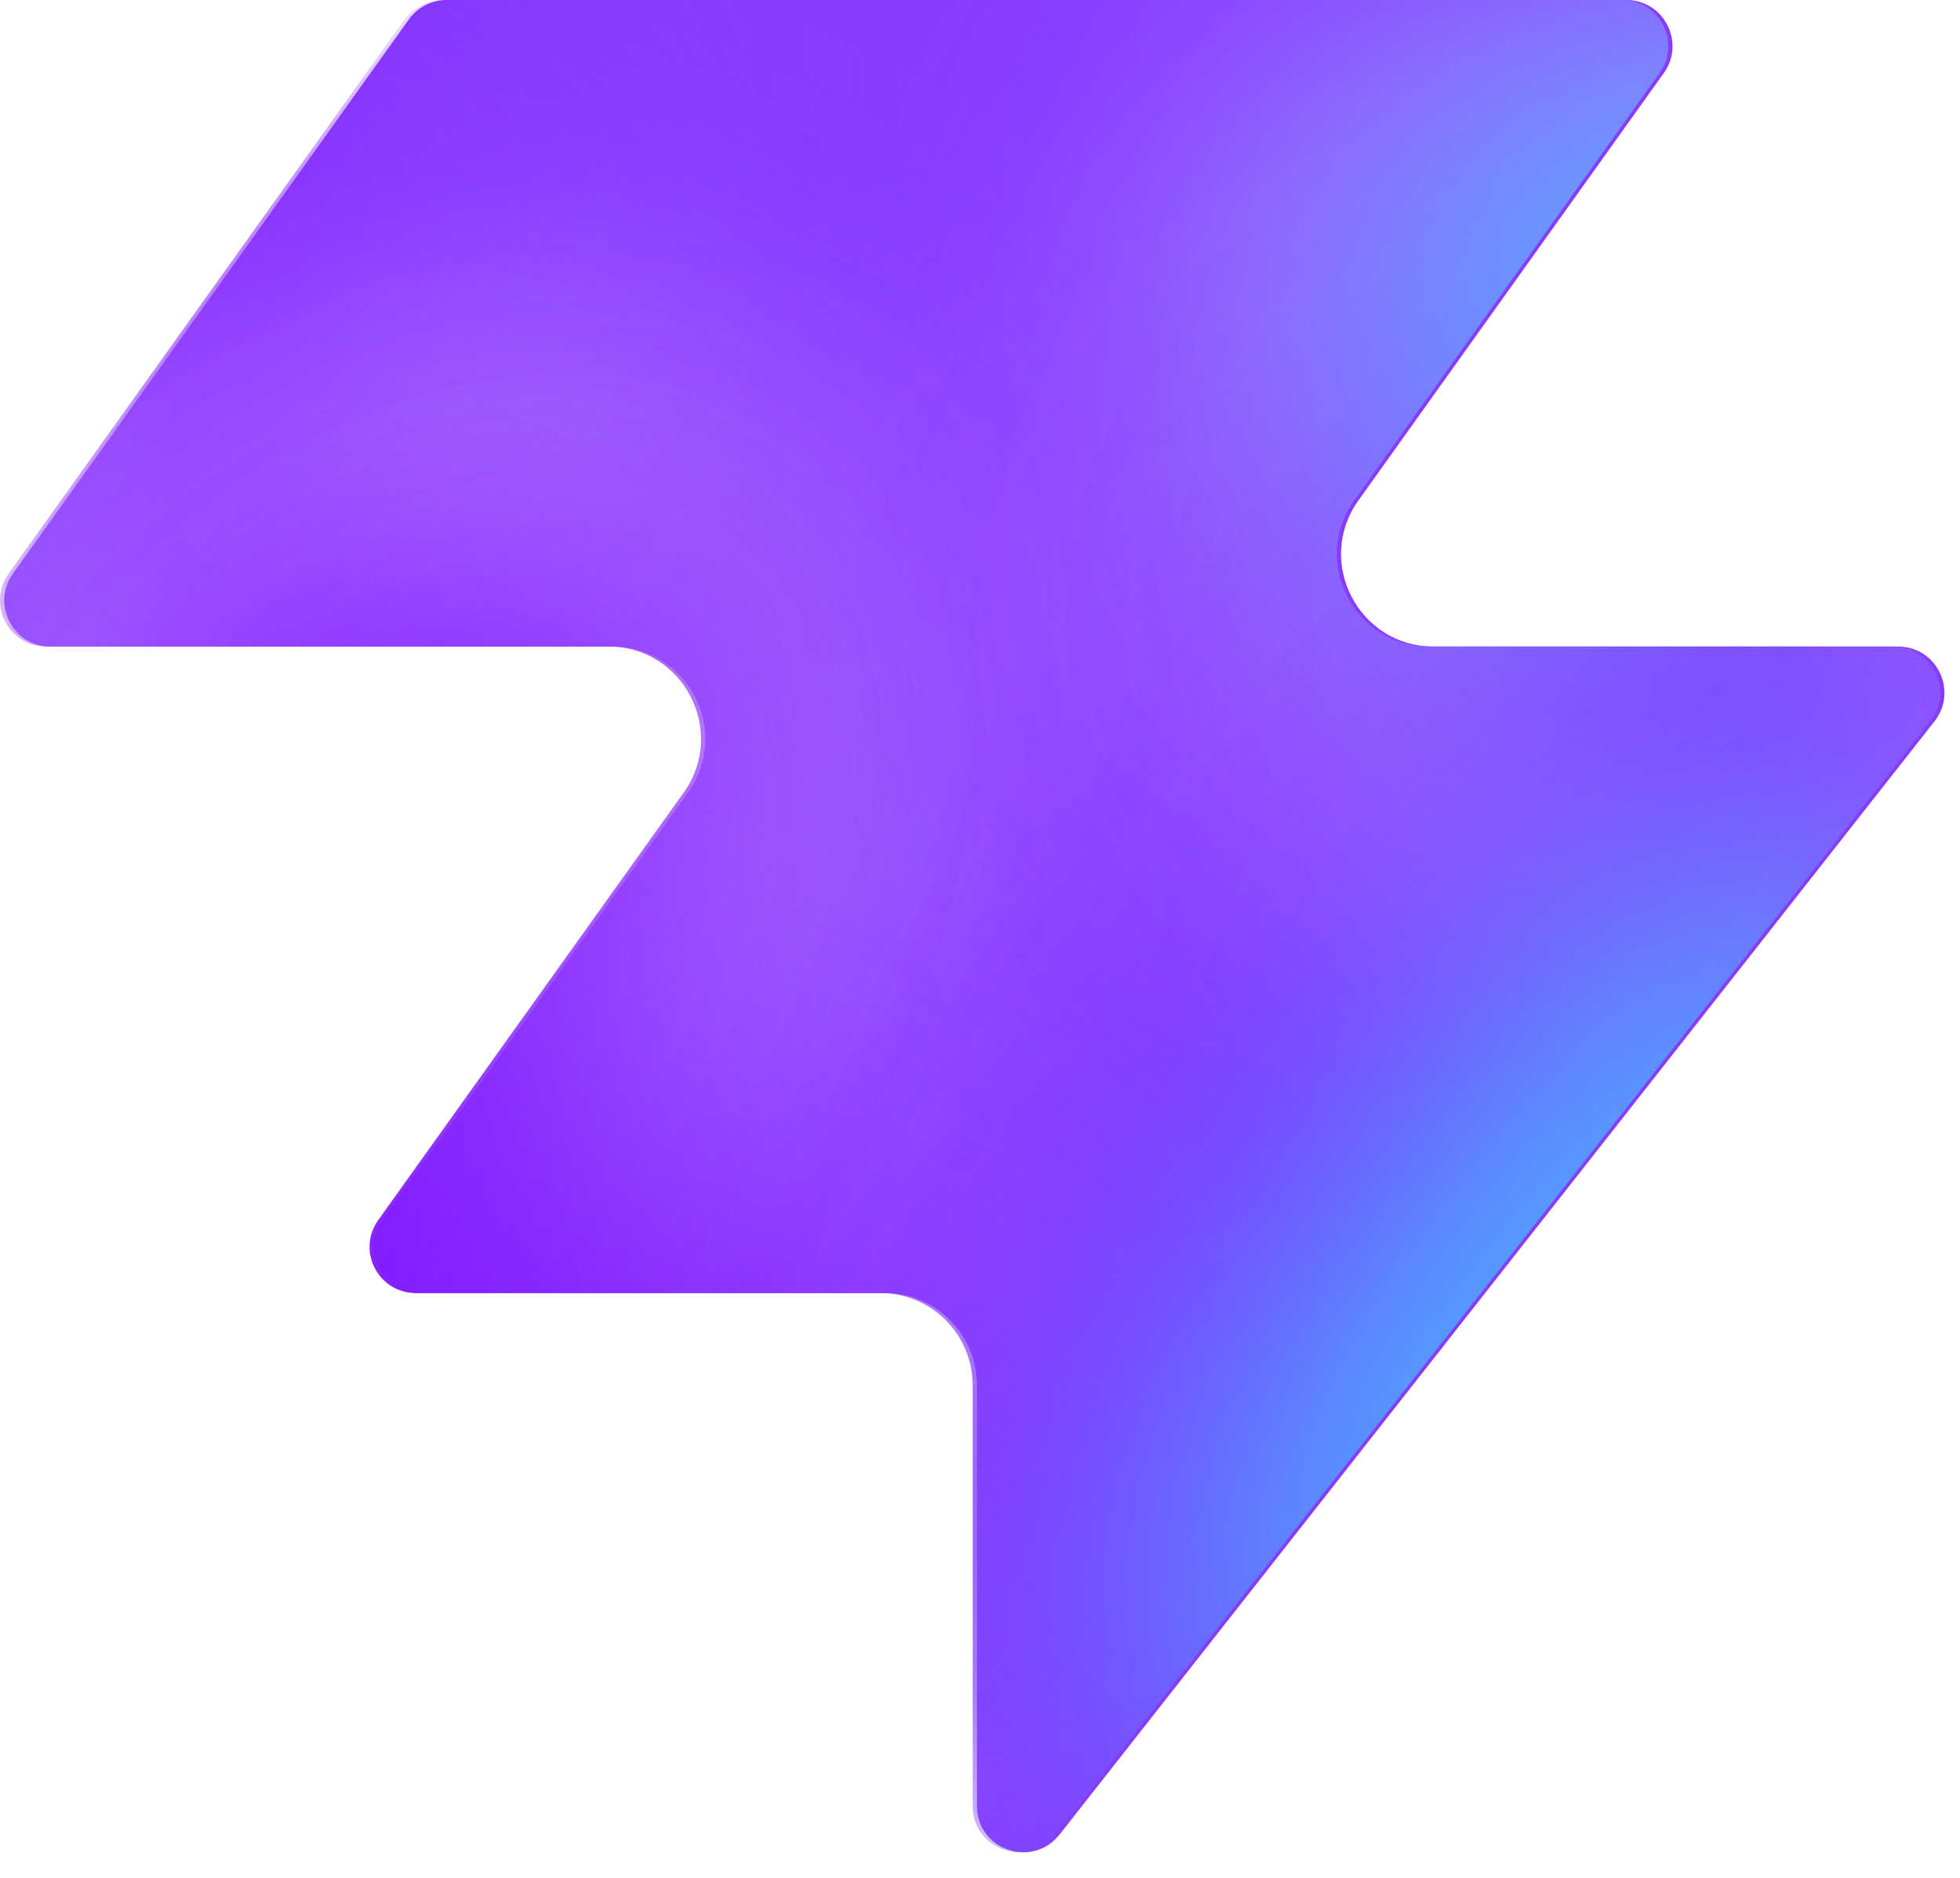
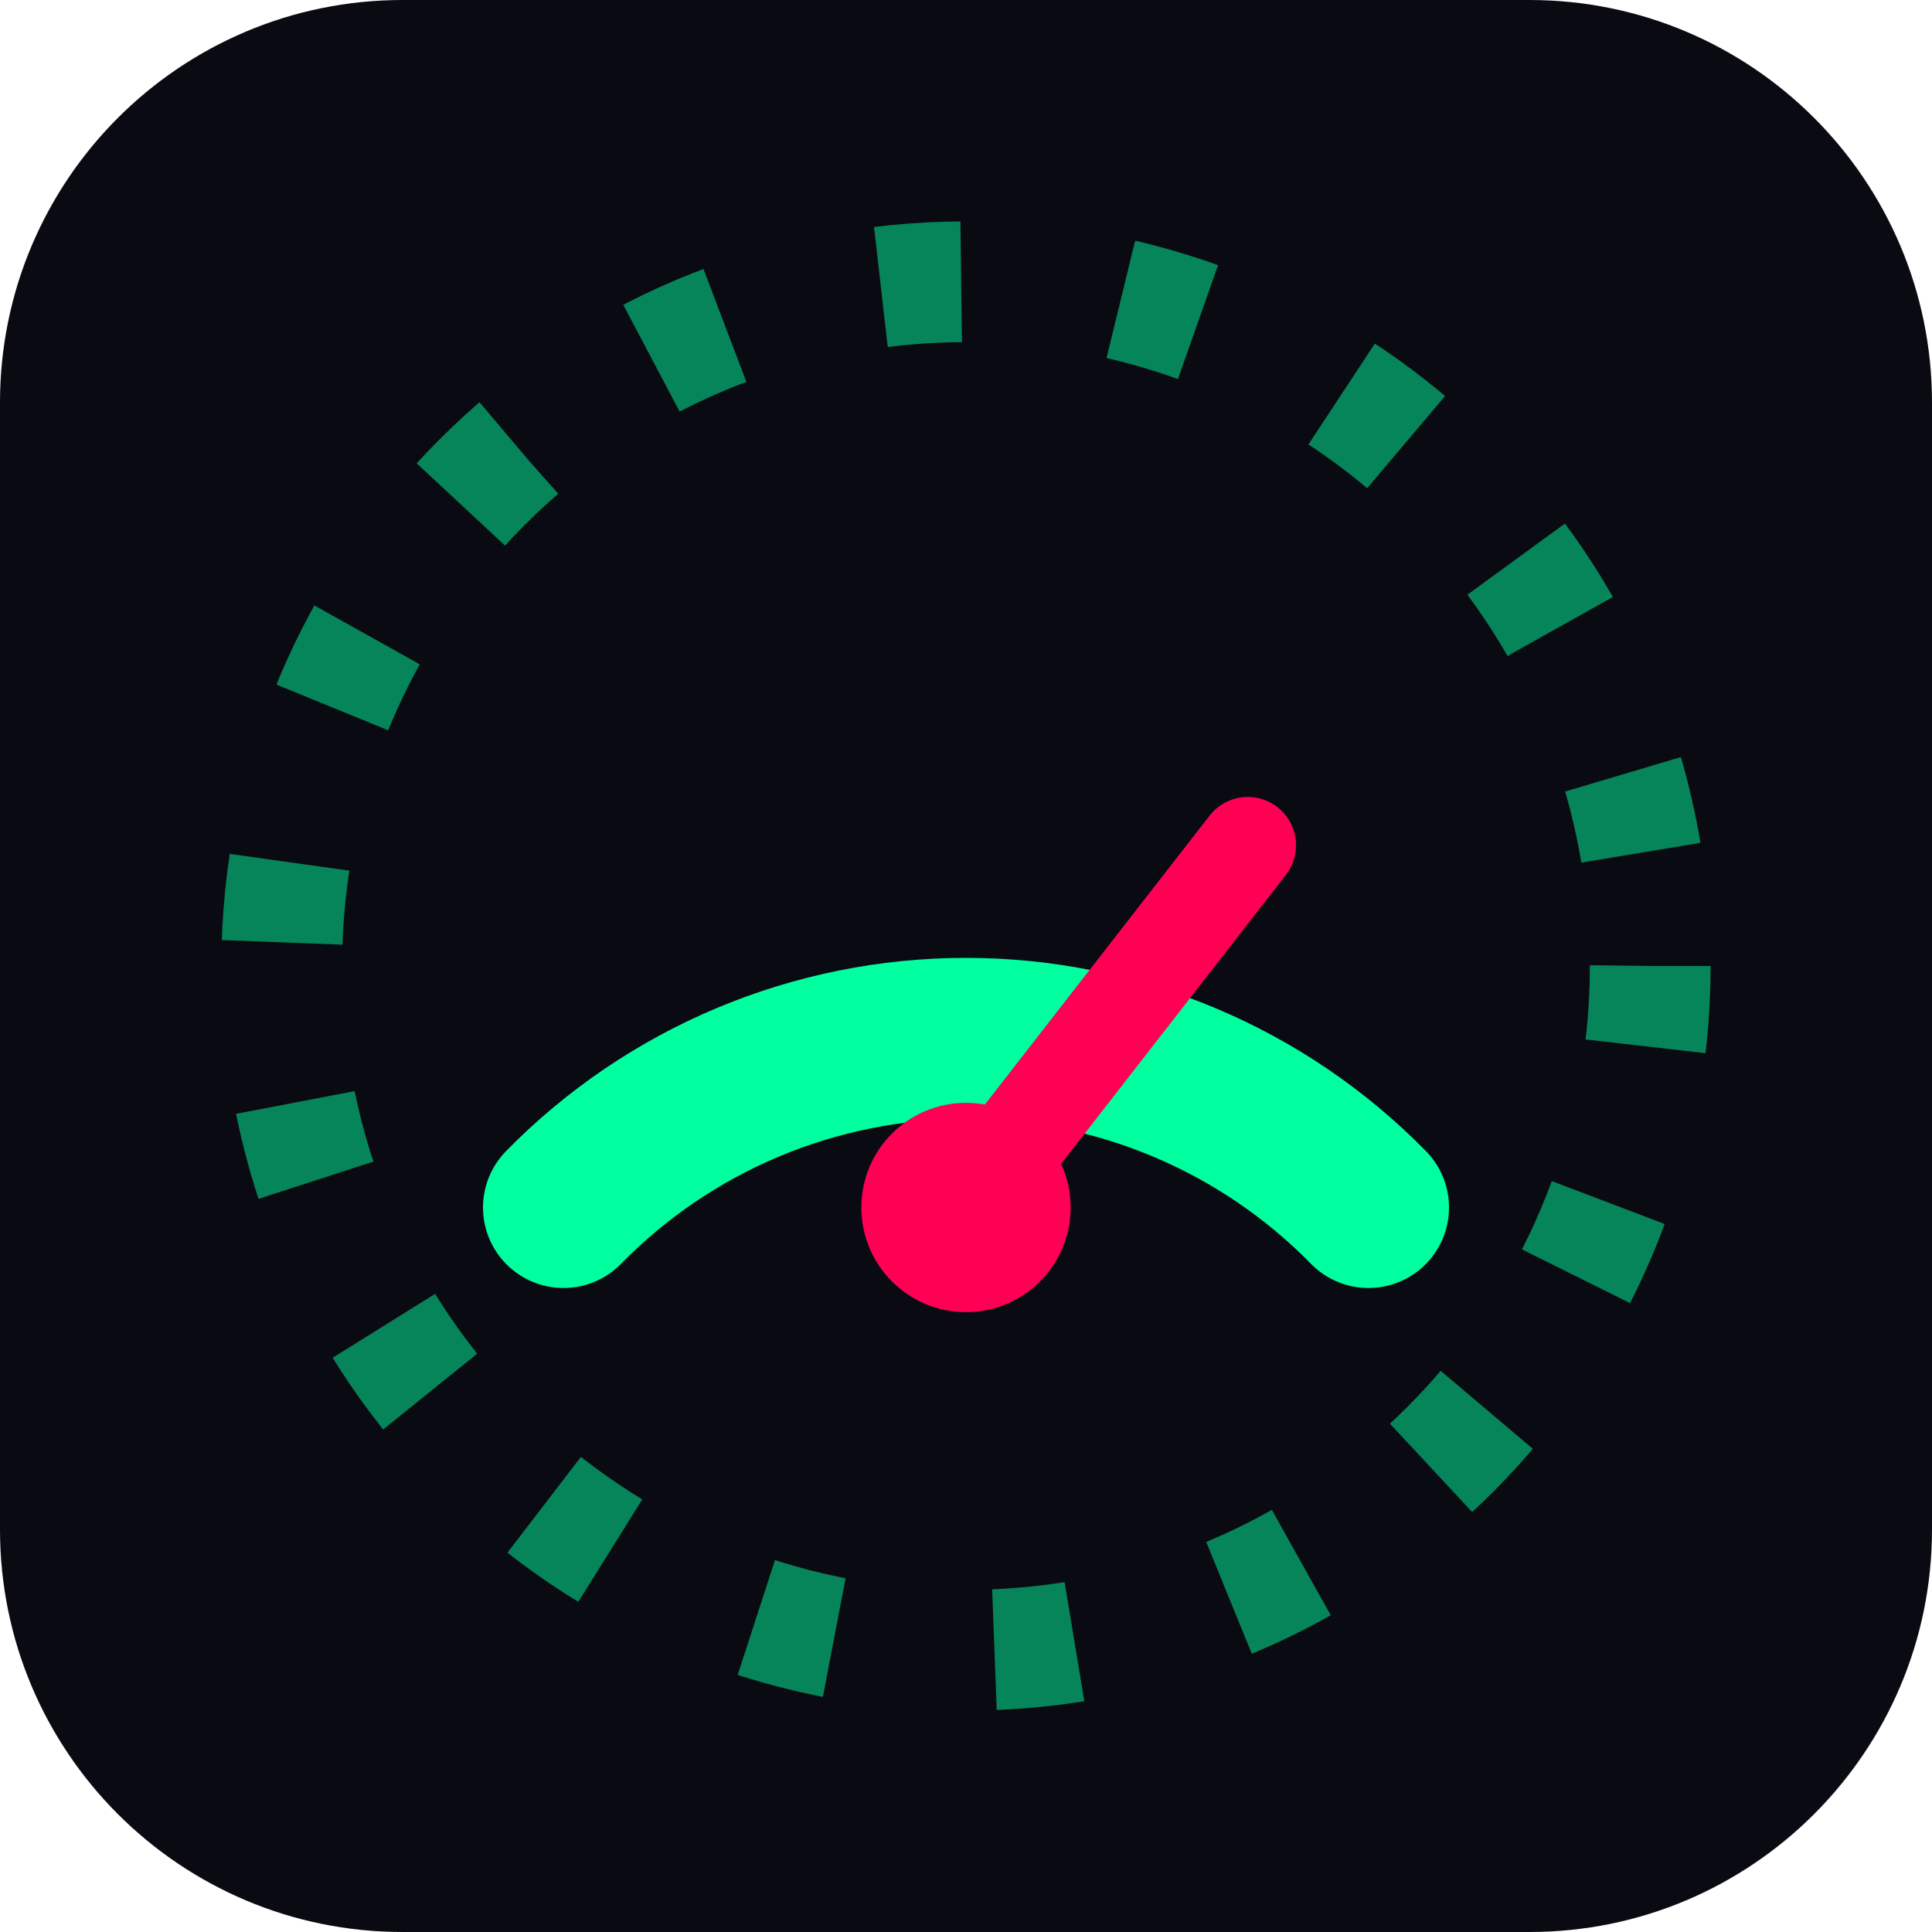
- <svg xmlns="http://www.w3.org/2000/svg" width="48" height="46" fill="none" viewBox="0 0 48 46">
-   <path fill="#863bff" d="M25.946 44.938c-.664.845-2.021.375-2.021-.698V33.937a2.26 2.26 0 0 0-2.262-2.262H10.287c-.92 0-1.456-1.04-.92-1.788l7.48-10.471c1.07-1.497 0-3.578-1.842-3.578H1.237c-.92 0-1.456-1.04-.92-1.788L10.013.474c.214-.297.556-.474.92-.474h28.894c.92 0 1.456 1.04.92 1.788l-7.48 10.471c-1.07 1.498 0 3.579 1.842 3.579h11.377c.943 0 1.473 1.088.89 1.83L25.947 44.94z" style="fill:#863bff;fill:color(display-p3 .525 .23 1);fill-opacity:1" />
-   <mask id="a" width="48" height="46" x="0" y="0" maskUnits="userSpaceOnUse" style="mask-type:alpha">
-     <path fill="#000" d="M25.842 44.938c-.664.844-2.021.375-2.021-.698V33.937a2.26 2.26 0 0 0-2.262-2.262H10.183c-.92 0-1.456-1.04-.92-1.788l7.48-10.471c1.07-1.498 0-3.579-1.842-3.579H1.133c-.92 0-1.456-1.04-.92-1.787L9.91.473c.214-.297.556-.474.92-.474h28.894c.92 0 1.456 1.04.92 1.788l-7.48 10.471c-1.07 1.498 0 3.578 1.842 3.578h11.377c.943 0 1.473 1.088.89 1.832L25.843 44.94z" style="fill:#000;fill-opacity:1" />
-   </mask>
-   <g mask="url(#a)">
-     <g filter="url(#b)">
-       <ellipse cx="5.508" cy="14.704" fill="#ede6ff" rx="5.508" ry="14.704" style="fill:#ede6ff;fill:color(display-p3 .927 .903 1);fill-opacity:1" transform="matrix(.00324 1 1 -.00324 -4.47 31.516)" />
-     </g>
-     <g filter="url(#c)">
-       <ellipse cx="10.399" cy="29.851" fill="#ede6ff" rx="10.399" ry="29.851" style="fill:#ede6ff;fill:color(display-p3 .927 .903 1);fill-opacity:1" transform="matrix(.00324 1 1 -.00324 -39.328 7.883)" />
-     </g>
-     <g filter="url(#d)">
-       <ellipse cx="5.508" cy="30.487" fill="#7e14ff" rx="5.508" ry="30.487" style="fill:#7e14ff;fill:color(display-p3 .492 .077 1);fill-opacity:1" transform="rotate(89.814 -25.913 -14.639)scale(1 -1)" />
-     </g>
-     <g filter="url(#e)">
-       <ellipse cx="5.508" cy="30.599" fill="#7e14ff" rx="5.508" ry="30.599" style="fill:#7e14ff;fill:color(display-p3 .492 .077 1);fill-opacity:1" transform="rotate(89.814 -32.644 -3.334)scale(1 -1)" />
-     </g>
-     <g filter="url(#f)">
-       <ellipse cx="5.508" cy="30.599" fill="#7e14ff" rx="5.508" ry="30.599" style="fill:#7e14ff;fill:color(display-p3 .492 .077 1);fill-opacity:1" transform="matrix(.00324 1 1 -.00324 -34.34 30.47)" />
-     </g>
-     <g filter="url(#g)">
-       <ellipse cx="14.072" cy="22.078" fill="#ede6ff" rx="14.072" ry="22.078" style="fill:#ede6ff;fill:color(display-p3 .927 .903 1);fill-opacity:1" transform="rotate(93.35 24.506 48.493)scale(-1 1)" />
-     </g>
-     <g filter="url(#h)">
-       <ellipse cx="3.47" cy="21.501" fill="#7e14ff" rx="3.47" ry="21.501" style="fill:#7e14ff;fill:color(display-p3 .492 .077 1);fill-opacity:1" transform="rotate(89.009 28.708 47.59)scale(-1 1)" />
-     </g>
-     <g filter="url(#i)">
-       <ellipse cx="3.47" cy="21.501" fill="#7e14ff" rx="3.47" ry="21.501" style="fill:#7e14ff;fill:color(display-p3 .492 .077 1);fill-opacity:1" transform="rotate(89.009 28.708 47.59)scale(-1 1)" />
-     </g>
-     <g filter="url(#j)">
-       <ellipse cx=".387" cy="8.972" fill="#7e14ff" rx="4.407" ry="29.108" style="fill:#7e14ff;fill:color(display-p3 .492 .077 1);fill-opacity:1" transform="rotate(39.51 .387 8.972)" />
-     </g>
-     <g filter="url(#k)">
-       <ellipse cx="47.523" cy="-6.092" fill="#7e14ff" rx="4.407" ry="29.108" style="fill:#7e14ff;fill:color(display-p3 .492 .077 1);fill-opacity:1" transform="rotate(37.892 47.523 -6.092)" />
-     </g>
-     <g filter="url(#l)">
-       <ellipse cx="41.412" cy="6.333" fill="#47bfff" rx="5.971" ry="9.665" style="fill:#47bfff;fill:color(display-p3 .28 .748 1);fill-opacity:1" transform="rotate(37.892 41.412 6.333)" />
-     </g>
-     <g filter="url(#m)">
-       <ellipse cx="-1.879" cy="38.332" fill="#7e14ff" rx="4.407" ry="29.108" style="fill:#7e14ff;fill:color(display-p3 .492 .077 1);fill-opacity:1" transform="rotate(37.892 -1.88 38.332)" />
-     </g>
-     <g filter="url(#n)">
-       <ellipse cx="-1.879" cy="38.332" fill="#7e14ff" rx="4.407" ry="29.108" style="fill:#7e14ff;fill:color(display-p3 .492 .077 1);fill-opacity:1" transform="rotate(37.892 -1.88 38.332)" />
-     </g>
-     <g filter="url(#o)">
-       <ellipse cx="35.651" cy="29.907" fill="#7e14ff" rx="4.407" ry="29.108" style="fill:#7e14ff;fill:color(display-p3 .492 .077 1);fill-opacity:1" transform="rotate(37.892 35.651 29.907)" />
-     </g>
-     <g filter="url(#p)">
-       <ellipse cx="38.418" cy="32.4" fill="#47bfff" rx="5.971" ry="15.297" style="fill:#47bfff;fill:color(display-p3 .28 .748 1);fill-opacity:1" transform="rotate(37.892 38.418 32.4)" />
-     </g>
-   </g>
-   <defs>
-     <filter id="b" width="60.045" height="41.654" x="-19.77" y="16.149" color-interpolation-filters="sRGB" filterUnits="userSpaceOnUse">
-       <feFlood flood-opacity="0" result="BackgroundImageFix" />
-       <feBlend in="SourceGraphic" in2="BackgroundImageFix" result="shape" />
-       <feGaussianBlur result="effect1_foregroundBlur_2002_17158" stdDeviation="7.659" />
-     </filter>
-     <filter id="c" width="90.34" height="51.437" x="-54.613" y="-7.533" color-interpolation-filters="sRGB" filterUnits="userSpaceOnUse">
-       <feFlood flood-opacity="0" result="BackgroundImageFix" />
-       <feBlend in="SourceGraphic" in2="BackgroundImageFix" result="shape" />
-       <feGaussianBlur result="effect1_foregroundBlur_2002_17158" stdDeviation="7.659" />
-     </filter>
-     <filter id="d" width="79.355" height="29.4" x="-49.64" y="2.03" color-interpolation-filters="sRGB" filterUnits="userSpaceOnUse">
-       <feFlood flood-opacity="0" result="BackgroundImageFix" />
-       <feBlend in="SourceGraphic" in2="BackgroundImageFix" result="shape" />
-       <feGaussianBlur result="effect1_foregroundBlur_2002_17158" stdDeviation="4.596" />
-     </filter>
-     <filter id="e" width="79.579" height="29.4" x="-45.045" y="20.029" color-interpolation-filters="sRGB" filterUnits="userSpaceOnUse">
-       <feFlood flood-opacity="0" result="BackgroundImageFix" />
-       <feBlend in="SourceGraphic" in2="BackgroundImageFix" result="shape" />
-       <feGaussianBlur result="effect1_foregroundBlur_2002_17158" stdDeviation="4.596" />
-     </filter>
-     <filter id="f" width="79.579" height="29.4" x="-43.513" y="21.178" color-interpolation-filters="sRGB" filterUnits="userSpaceOnUse">
-       <feFlood flood-opacity="0" result="BackgroundImageFix" />
-       <feBlend in="SourceGraphic" in2="BackgroundImageFix" result="shape" />
-       <feGaussianBlur result="effect1_foregroundBlur_2002_17158" stdDeviation="4.596" />
-     </filter>
-     <filter id="g" width="74.749" height="58.852" x="15.756" y="-17.901" color-interpolation-filters="sRGB" filterUnits="userSpaceOnUse">
-       <feFlood flood-opacity="0" result="BackgroundImageFix" />
-       <feBlend in="SourceGraphic" in2="BackgroundImageFix" result="shape" />
-       <feGaussianBlur result="effect1_foregroundBlur_2002_17158" stdDeviation="7.659" />
-     </filter>
-     <filter id="h" width="61.377" height="25.362" x="23.548" y="2.284" color-interpolation-filters="sRGB" filterUnits="userSpaceOnUse">
-       <feFlood flood-opacity="0" result="BackgroundImageFix" />
-       <feBlend in="SourceGraphic" in2="BackgroundImageFix" result="shape" />
-       <feGaussianBlur result="effect1_foregroundBlur_2002_17158" stdDeviation="4.596" />
-     </filter>
-     <filter id="i" width="61.377" height="25.362" x="23.548" y="2.284" color-interpolation-filters="sRGB" filterUnits="userSpaceOnUse">
-       <feFlood flood-opacity="0" result="BackgroundImageFix" />
-       <feBlend in="SourceGraphic" in2="BackgroundImageFix" result="shape" />
-       <feGaussianBlur result="effect1_foregroundBlur_2002_17158" stdDeviation="4.596" />
-     </filter>
-     <filter id="j" width="56.045" height="63.649" x="-27.636" y="-22.853" color-interpolation-filters="sRGB" filterUnits="userSpaceOnUse">
-       <feFlood flood-opacity="0" result="BackgroundImageFix" />
-       <feBlend in="SourceGraphic" in2="BackgroundImageFix" result="shape" />
-       <feGaussianBlur result="effect1_foregroundBlur_2002_17158" stdDeviation="4.596" />
-     </filter>
-     <filter id="k" width="54.814" height="64.646" x="20.116" y="-38.415" color-interpolation-filters="sRGB" filterUnits="userSpaceOnUse">
-       <feFlood flood-opacity="0" result="BackgroundImageFix" />
-       <feBlend in="SourceGraphic" in2="BackgroundImageFix" result="shape" />
-       <feGaussianBlur result="effect1_foregroundBlur_2002_17158" stdDeviation="4.596" />
-     </filter>
-     <filter id="l" width="33.541" height="35.313" x="24.641" y="-11.323" color-interpolation-filters="sRGB" filterUnits="userSpaceOnUse">
-       <feFlood flood-opacity="0" result="BackgroundImageFix" />
-       <feBlend in="SourceGraphic" in2="BackgroundImageFix" result="shape" />
-       <feGaussianBlur result="effect1_foregroundBlur_2002_17158" stdDeviation="4.596" />
-     </filter>
-     <filter id="m" width="54.814" height="64.646" x="-29.286" y="6.009" color-interpolation-filters="sRGB" filterUnits="userSpaceOnUse">
-       <feFlood flood-opacity="0" result="BackgroundImageFix" />
-       <feBlend in="SourceGraphic" in2="BackgroundImageFix" result="shape" />
-       <feGaussianBlur result="effect1_foregroundBlur_2002_17158" stdDeviation="4.596" />
-     </filter>
-     <filter id="n" width="54.814" height="64.646" x="-29.286" y="6.009" color-interpolation-filters="sRGB" filterUnits="userSpaceOnUse">
-       <feFlood flood-opacity="0" result="BackgroundImageFix" />
-       <feBlend in="SourceGraphic" in2="BackgroundImageFix" result="shape" />
-       <feGaussianBlur result="effect1_foregroundBlur_2002_17158" stdDeviation="4.596" />
-     </filter>
-     <filter id="o" width="54.814" height="64.646" x="8.244" y="-2.416" color-interpolation-filters="sRGB" filterUnits="userSpaceOnUse">
-       <feFlood flood-opacity="0" result="BackgroundImageFix" />
-       <feBlend in="SourceGraphic" in2="BackgroundImageFix" result="shape" />
-       <feGaussianBlur result="effect1_foregroundBlur_2002_17158" stdDeviation="4.596" />
-     </filter>
-     <filter id="p" width="39.409" height="43.623" x="18.713" y="10.588" color-interpolation-filters="sRGB" filterUnits="userSpaceOnUse">
-       <feFlood flood-opacity="0" result="BackgroundImageFix" />
-       <feBlend in="SourceGraphic" in2="BackgroundImageFix" result="shape" />
-       <feGaussianBlur result="effect1_foregroundBlur_2002_17158" stdDeviation="4.596" />
-     </filter>
-   </defs>
+ <svg xmlns="http://www.w3.org/2000/svg" viewBox="0 0 48 48">
+   <rect width="48" height="48" rx="10" fill="#0a0a12" />
+   <circle cx="24" cy="24" r="17" fill="none" stroke="#00ff9f" stroke-width="3" stroke-dasharray="2 4" opacity="0.5" />
+   <path d="M14 30 A14 14 0 0 1 34 30" fill="none" stroke="#00ff9f" stroke-width="4" stroke-linecap="round" />
+   <circle cx="24" cy="30" r="2.6" fill="#ff0055" />
+   <line x1="24" y1="30" x2="31" y2="21" stroke="#ff0055" stroke-width="2.4" stroke-linecap="round" />
</svg>
